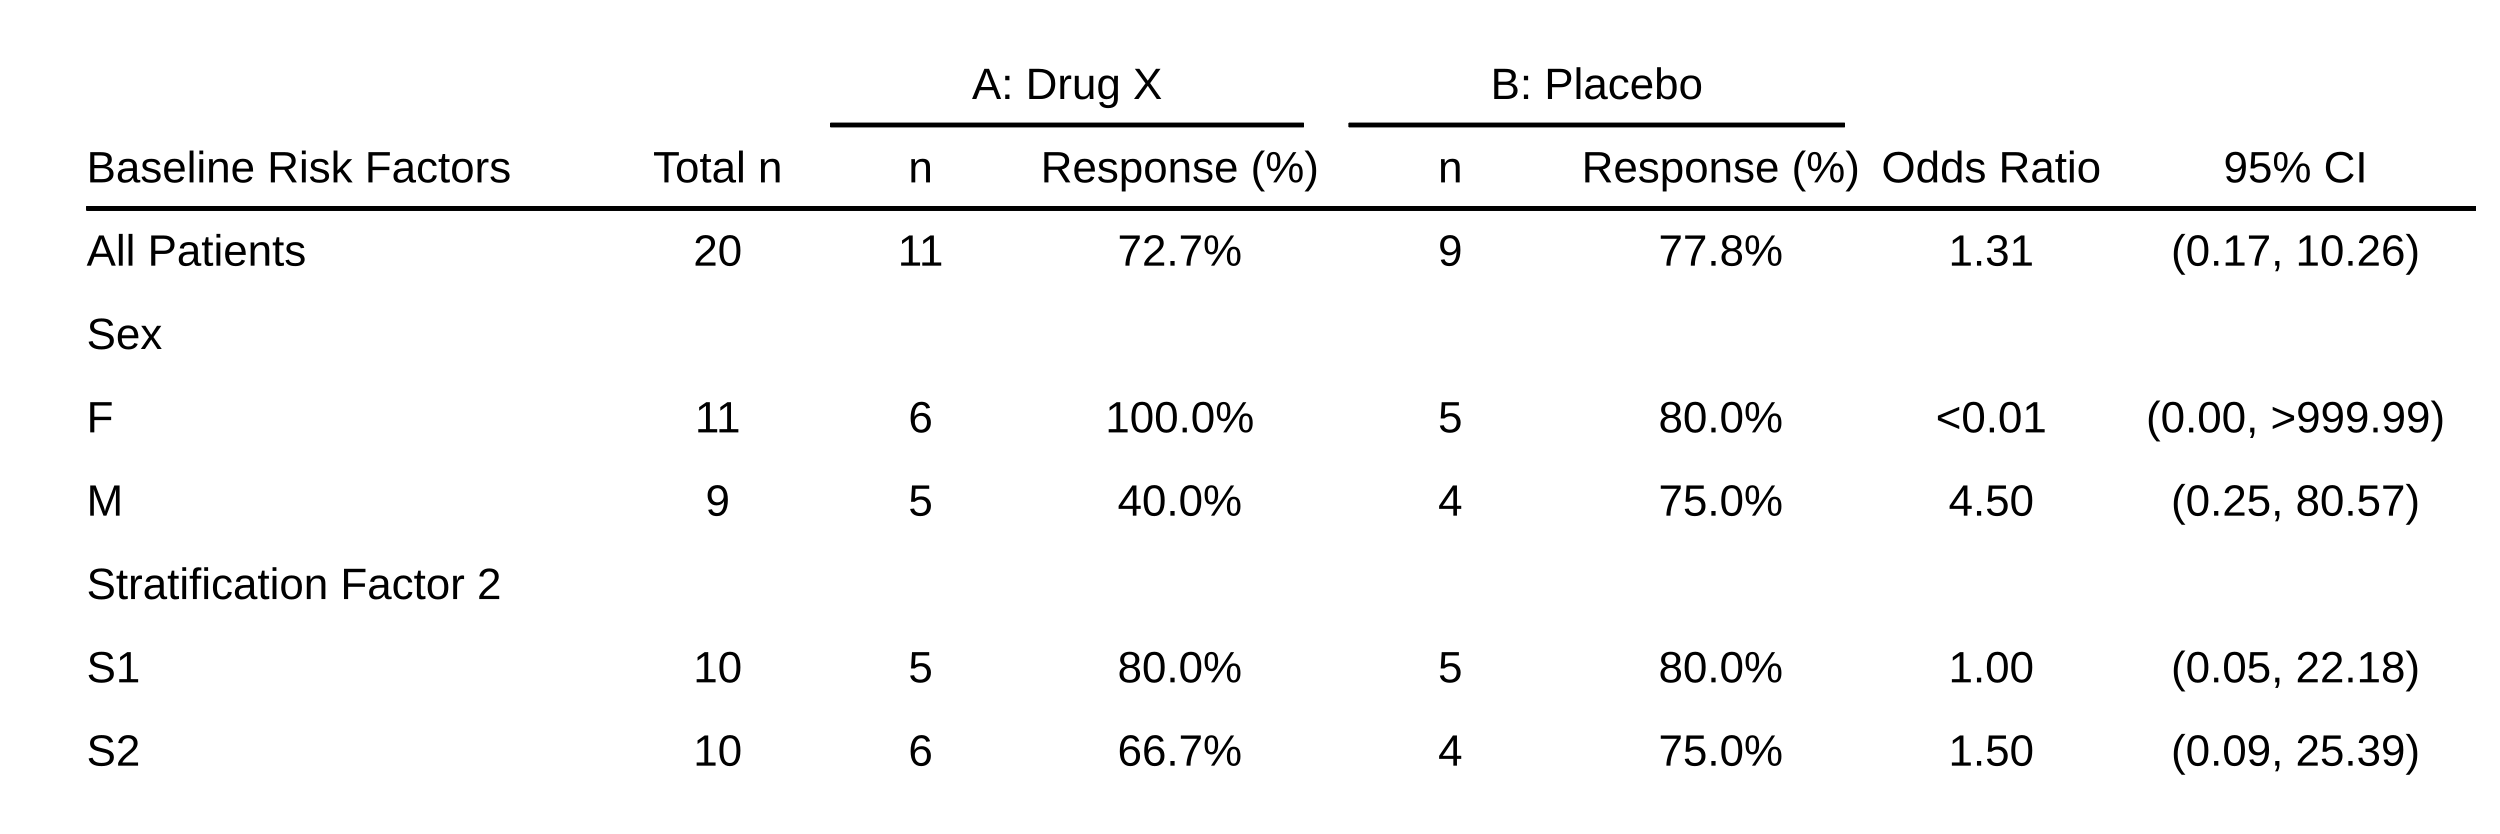
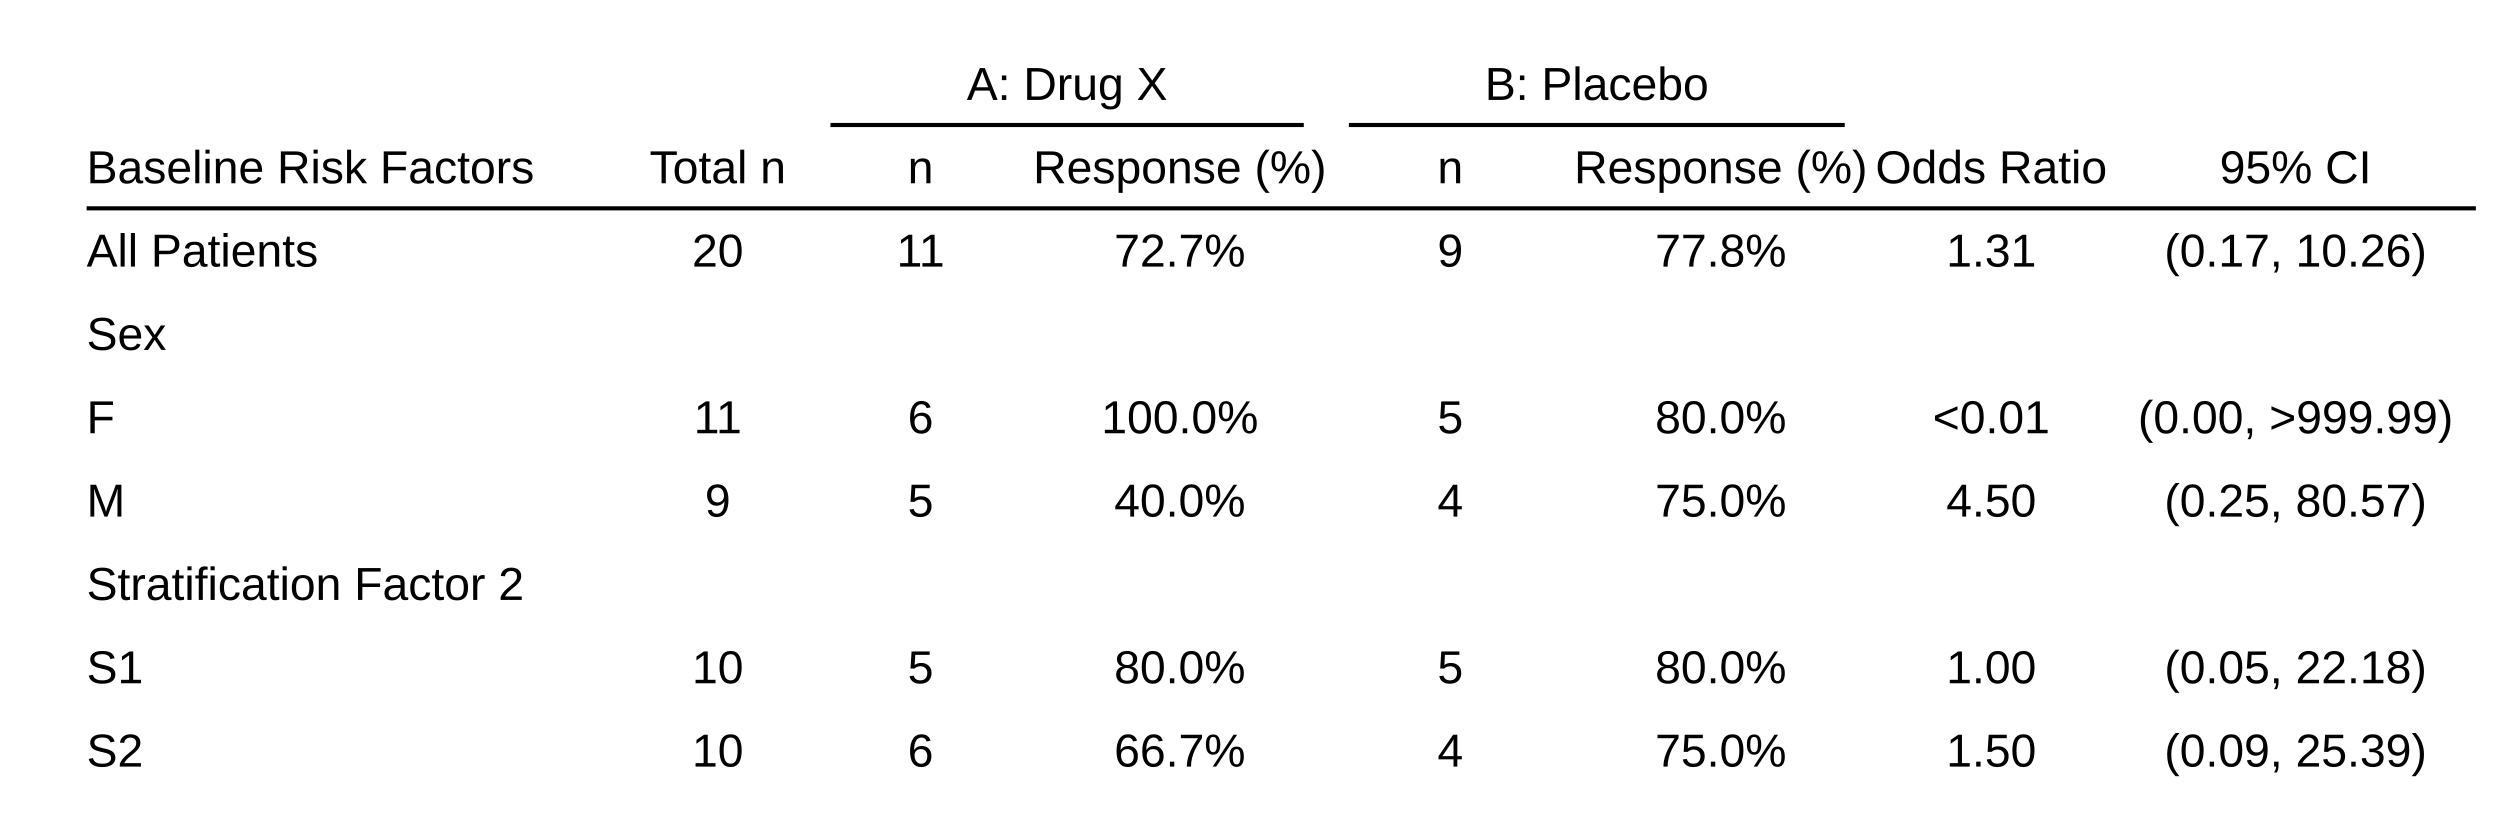
<svg xmlns="http://www.w3.org/2000/svg" class="svglite" width="648.00pt" height="216.00pt" viewBox="0 0 648.00 216.00">
  <defs>
    <style type="text/css">
    .svglite line, .svglite polyline, .svglite polygon, .svglite path, .svglite rect, .svglite circle {
      fill: none;
      stroke: #000000;
      stroke-linecap: round;
      stroke-linejoin: round;
      stroke-miterlimit: 10.00;
    }
    .svglite text {
      white-space: pre;
    }
  </style>
  </defs>
  <rect width="100%" height="100%" style="stroke: none; fill: none;" />
  <defs>
    <clipPath id="cpMC4wMHw2NDguMDB8MC4wMHwyMTYuMDA=">
      <rect x="0.00" y="0.00" width="648.00" height="216.00" />
    </clipPath>
  </defs>
  <g clip-path="url(#cpMC4wMHw2NDguMDB8MC4wMHwyMTYuMDA=)">
</g>
  <defs>
    <clipPath id="cpMTYuMjB8NjQ4LjAwfDAuMDB8MjE2LjAw">
      <rect x="16.20" y="0.00" width="631.80" height="216.00" />
    </clipPath>
  </defs>
  <g clip-path="url(#cpMTYuMjB8NjQ4LjAwfDAuMDB8MjE2LjAw)">
    <line x1="22.45" y1="54.00" x2="641.75" y2="54.00" style="stroke-width: 1.07; stroke-linecap: butt;" />
-     <line x1="22.45" y1="54.00" x2="641.75" y2="54.00" style="stroke-width: 1.07; stroke-linecap: butt;" />
-     <line x1="22.45" y1="54.00" x2="641.75" y2="54.00" style="stroke-width: 1.07; stroke-linecap: butt;" />
-     <line x1="22.45" y1="54.00" x2="641.75" y2="54.00" style="stroke-width: 1.07; stroke-linecap: butt;" />
-     <line x1="22.45" y1="54.00" x2="641.75" y2="54.00" style="stroke-width: 1.07; stroke-linecap: butt;" />
-     <line x1="22.45" y1="54.00" x2="641.75" y2="54.00" style="stroke-width: 1.07; stroke-linecap: butt;" />
-     <line x1="22.45" y1="54.00" x2="641.75" y2="54.00" style="stroke-width: 1.07; stroke-linecap: butt;" />
-     <line x1="22.45" y1="54.00" x2="641.75" y2="54.00" style="stroke-width: 1.07; stroke-linecap: butt;" />
-     <text x="276.60" y="25.67" text-anchor="middle" style="font-size: 11.38px; font-family: &quot;Arial&quot;;" textLength="49.32px" lengthAdjust="spacingAndGlyphs">A: Drug X</text>
+     <text x="276.60" y="25.90" text-anchor="middle" style="font-size: 12.00px; font-family: &quot;Arial&quot;;" textLength="52.03px" lengthAdjust="spacingAndGlyphs">A: Drug X</text>
    <line x1="215.25" y1="32.40" x2="337.94" y2="32.40" style="stroke-width: 1.07; stroke-linecap: butt;" />
-     <line x1="215.25" y1="32.40" x2="337.94" y2="32.40" style="stroke-width: 1.07; stroke-linecap: butt;" />
-     <line x1="215.25" y1="32.40" x2="337.94" y2="32.40" style="stroke-width: 1.07; stroke-linecap: butt;" />
-     <line x1="215.25" y1="32.40" x2="337.94" y2="32.40" style="stroke-width: 1.07; stroke-linecap: butt;" />
-     <line x1="215.25" y1="32.40" x2="337.94" y2="32.40" style="stroke-width: 1.07; stroke-linecap: butt;" />
-     <line x1="215.25" y1="32.40" x2="337.94" y2="32.40" style="stroke-width: 1.07; stroke-linecap: butt;" />
-     <line x1="215.25" y1="32.40" x2="337.94" y2="32.40" style="stroke-width: 1.07; stroke-linecap: butt;" />
-     <line x1="215.25" y1="32.40" x2="337.94" y2="32.40" style="stroke-width: 1.07; stroke-linecap: butt;" />
-     <text x="413.89" y="25.67" text-anchor="middle" style="font-size: 11.38px; font-family: &quot;Arial&quot;;" textLength="55.03px" lengthAdjust="spacingAndGlyphs">B: Placebo</text>
+     <text x="413.89" y="25.90" text-anchor="middle" style="font-size: 12.00px; font-family: &quot;Arial&quot;;" textLength="58.05px" lengthAdjust="spacingAndGlyphs">B: Placebo</text>
    <line x1="349.63" y1="32.40" x2="478.16" y2="32.40" style="stroke-width: 1.07; stroke-linecap: butt;" />
-     <line x1="349.63" y1="32.40" x2="478.16" y2="32.40" style="stroke-width: 1.07; stroke-linecap: butt;" />
-     <line x1="349.63" y1="32.40" x2="478.16" y2="32.40" style="stroke-width: 1.07; stroke-linecap: butt;" />
-     <line x1="349.63" y1="32.40" x2="478.16" y2="32.40" style="stroke-width: 1.07; stroke-linecap: butt;" />
-     <line x1="349.63" y1="32.40" x2="478.16" y2="32.40" style="stroke-width: 1.07; stroke-linecap: butt;" />
-     <line x1="349.63" y1="32.40" x2="478.16" y2="32.40" style="stroke-width: 1.07; stroke-linecap: butt;" />
-     <line x1="349.63" y1="32.40" x2="478.16" y2="32.40" style="stroke-width: 1.07; stroke-linecap: butt;" />
-     <line x1="349.63" y1="32.40" x2="478.16" y2="32.40" style="stroke-width: 1.07; stroke-linecap: butt;" />
-     <text x="22.45" y="47.27" style="font-size: 11.38px; font-family: &quot;Arial&quot;;" textLength="110.02px" lengthAdjust="spacingAndGlyphs">Baseline Risk Factors</text>
-     <text x="22.45" y="68.87" style="font-size: 11.38px; font-family: &quot;Arial&quot;;" textLength="56.92px" lengthAdjust="spacingAndGlyphs">All Patients</text>
-     <text x="22.45" y="90.47" style="font-size: 11.38px; font-family: &quot;Arial&quot;;" textLength="19.61px" lengthAdjust="spacingAndGlyphs">Sex</text>
-     <text x="22.45" y="112.07" style="font-size: 11.38px; font-family: &quot;Arial&quot;;" textLength="19.59px" lengthAdjust="spacingAndGlyphs">    F</text>
-     <text x="22.45" y="133.67" style="font-size: 11.38px; font-family: &quot;Arial&quot;;" textLength="22.12px" lengthAdjust="spacingAndGlyphs">    M</text>
-     <text x="22.45" y="155.27" style="font-size: 11.38px; font-family: &quot;Arial&quot;;" textLength="107.50px" lengthAdjust="spacingAndGlyphs">Stratification Factor 2</text>
-     <text x="22.45" y="176.87" style="font-size: 11.38px; font-family: &quot;Arial&quot;;" textLength="26.56px" lengthAdjust="spacingAndGlyphs">    S1</text>
-     <text x="22.45" y="198.47" style="font-size: 11.38px; font-family: &quot;Arial&quot;;" textLength="26.56px" lengthAdjust="spacingAndGlyphs">    S2</text>
-     <text x="186.04" y="47.27" text-anchor="middle" style="font-size: 11.38px; font-family: &quot;Arial&quot;;" textLength="33.52px" lengthAdjust="spacingAndGlyphs">Total n</text>
-     <text x="186.04" y="68.87" text-anchor="middle" style="font-size: 11.38px; font-family: &quot;Arial&quot;;" textLength="12.66px" lengthAdjust="spacingAndGlyphs">20</text>
-     <text x="186.04" y="112.07" text-anchor="middle" style="font-size: 11.38px; font-family: &quot;Arial&quot;;" textLength="11.82px" lengthAdjust="spacingAndGlyphs">11</text>
-     <text x="186.04" y="133.67" text-anchor="middle" style="font-size: 11.38px; font-family: &quot;Arial&quot;;" textLength="6.33px" lengthAdjust="spacingAndGlyphs">9</text>
-     <text x="186.04" y="176.87" text-anchor="middle" style="font-size: 11.38px; font-family: &quot;Arial&quot;;" textLength="12.66px" lengthAdjust="spacingAndGlyphs">10</text>
-     <text x="186.04" y="198.47" text-anchor="middle" style="font-size: 11.38px; font-family: &quot;Arial&quot;;" textLength="12.66px" lengthAdjust="spacingAndGlyphs">10</text>
-     <text x="238.62" y="47.27" text-anchor="middle" style="font-size: 11.38px; font-family: &quot;Arial&quot;;" textLength="6.33px" lengthAdjust="spacingAndGlyphs">n</text>
-     <text x="238.62" y="68.87" text-anchor="middle" style="font-size: 11.38px; font-family: &quot;Arial&quot;;" textLength="11.82px" lengthAdjust="spacingAndGlyphs">11</text>
-     <text x="238.62" y="112.07" text-anchor="middle" style="font-size: 11.38px; font-family: &quot;Arial&quot;;" textLength="6.33px" lengthAdjust="spacingAndGlyphs">6</text>
-     <text x="238.62" y="133.67" text-anchor="middle" style="font-size: 11.38px; font-family: &quot;Arial&quot;;" textLength="6.33px" lengthAdjust="spacingAndGlyphs">5</text>
-     <text x="238.62" y="176.87" text-anchor="middle" style="font-size: 11.38px; font-family: &quot;Arial&quot;;" textLength="6.33px" lengthAdjust="spacingAndGlyphs">5</text>
-     <text x="238.62" y="198.47" text-anchor="middle" style="font-size: 11.38px; font-family: &quot;Arial&quot;;" textLength="6.33px" lengthAdjust="spacingAndGlyphs">6</text>
-     <text x="305.81" y="47.27" text-anchor="middle" style="font-size: 11.38px; font-family: &quot;Arial&quot;;" textLength="72.09px" lengthAdjust="spacingAndGlyphs">Response (%)</text>
-     <text x="305.81" y="68.87" text-anchor="middle" style="font-size: 11.38px; font-family: &quot;Arial&quot;;" textLength="32.26px" lengthAdjust="spacingAndGlyphs">72.7%</text>
-     <text x="305.81" y="112.07" text-anchor="middle" style="font-size: 11.38px; font-family: &quot;Arial&quot;;" textLength="38.59px" lengthAdjust="spacingAndGlyphs">100.0%</text>
-     <text x="305.81" y="133.67" text-anchor="middle" style="font-size: 11.38px; font-family: &quot;Arial&quot;;" textLength="32.26px" lengthAdjust="spacingAndGlyphs">40.0%</text>
-     <text x="305.81" y="176.87" text-anchor="middle" style="font-size: 11.38px; font-family: &quot;Arial&quot;;" textLength="32.26px" lengthAdjust="spacingAndGlyphs">80.0%</text>
-     <text x="305.81" y="198.47" text-anchor="middle" style="font-size: 11.38px; font-family: &quot;Arial&quot;;" textLength="32.26px" lengthAdjust="spacingAndGlyphs">66.7%</text>
-     <text x="375.92" y="47.27" text-anchor="middle" style="font-size: 11.38px; font-family: &quot;Arial&quot;;" textLength="6.33px" lengthAdjust="spacingAndGlyphs">n</text>
-     <text x="375.92" y="68.87" text-anchor="middle" style="font-size: 11.38px; font-family: &quot;Arial&quot;;" textLength="6.33px" lengthAdjust="spacingAndGlyphs">9</text>
-     <text x="375.92" y="112.07" text-anchor="middle" style="font-size: 11.38px; font-family: &quot;Arial&quot;;" textLength="6.33px" lengthAdjust="spacingAndGlyphs">5</text>
-     <text x="375.92" y="133.67" text-anchor="middle" style="font-size: 11.38px; font-family: &quot;Arial&quot;;" textLength="6.33px" lengthAdjust="spacingAndGlyphs">4</text>
-     <text x="375.92" y="176.87" text-anchor="middle" style="font-size: 11.38px; font-family: &quot;Arial&quot;;" textLength="6.33px" lengthAdjust="spacingAndGlyphs">5</text>
-     <text x="375.92" y="198.47" text-anchor="middle" style="font-size: 11.38px; font-family: &quot;Arial&quot;;" textLength="6.33px" lengthAdjust="spacingAndGlyphs">4</text>
-     <text x="446.03" y="47.27" text-anchor="middle" style="font-size: 11.38px; font-family: &quot;Arial&quot;;" textLength="72.09px" lengthAdjust="spacingAndGlyphs">Response (%)</text>
-     <text x="446.03" y="68.87" text-anchor="middle" style="font-size: 11.38px; font-family: &quot;Arial&quot;;" textLength="32.26px" lengthAdjust="spacingAndGlyphs">77.8%</text>
-     <text x="446.03" y="112.07" text-anchor="middle" style="font-size: 11.38px; font-family: &quot;Arial&quot;;" textLength="32.26px" lengthAdjust="spacingAndGlyphs">80.0%</text>
-     <text x="446.03" y="133.67" text-anchor="middle" style="font-size: 11.38px; font-family: &quot;Arial&quot;;" textLength="32.26px" lengthAdjust="spacingAndGlyphs">75.0%</text>
-     <text x="446.03" y="176.87" text-anchor="middle" style="font-size: 11.38px; font-family: &quot;Arial&quot;;" textLength="32.26px" lengthAdjust="spacingAndGlyphs">80.0%</text>
-     <text x="446.03" y="198.47" text-anchor="middle" style="font-size: 11.38px; font-family: &quot;Arial&quot;;" textLength="32.26px" lengthAdjust="spacingAndGlyphs">75.0%</text>
-     <text x="516.14" y="47.27" text-anchor="middle" style="font-size: 11.38px; font-family: &quot;Arial&quot;;" textLength="56.92px" lengthAdjust="spacingAndGlyphs">Odds Ratio</text>
-     <text x="516.14" y="68.87" text-anchor="middle" style="font-size: 11.38px; font-family: &quot;Arial&quot;;" textLength="22.15px" lengthAdjust="spacingAndGlyphs">1.31</text>
-     <text x="516.14" y="112.07" text-anchor="middle" style="font-size: 11.38px; font-family: &quot;Arial&quot;;" textLength="28.79px" lengthAdjust="spacingAndGlyphs">&lt;0.01</text>
-     <text x="516.14" y="133.67" text-anchor="middle" style="font-size: 11.38px; font-family: &quot;Arial&quot;;" textLength="22.15px" lengthAdjust="spacingAndGlyphs">4.50</text>
-     <text x="516.14" y="176.87" text-anchor="middle" style="font-size: 11.38px; font-family: &quot;Arial&quot;;" textLength="22.15px" lengthAdjust="spacingAndGlyphs">1.00</text>
-     <text x="516.14" y="198.47" text-anchor="middle" style="font-size: 11.38px; font-family: &quot;Arial&quot;;" textLength="22.15px" lengthAdjust="spacingAndGlyphs">1.50</text>
-     <text x="595.01" y="47.27" text-anchor="middle" style="font-size: 11.38px; font-family: &quot;Arial&quot;;" textLength="37.31px" lengthAdjust="spacingAndGlyphs">95% CI</text>
-     <text x="595.01" y="68.87" text-anchor="middle" style="font-size: 11.38px; font-family: &quot;Arial&quot;;" textLength="64.52px" lengthAdjust="spacingAndGlyphs">(0.17, 10.26)</text>
-     <text x="595.01" y="112.07" text-anchor="middle" style="font-size: 11.38px; font-family: &quot;Arial&quot;;" textLength="77.49px" lengthAdjust="spacingAndGlyphs">(0.00, &gt;999.99)</text>
-     <text x="595.01" y="133.67" text-anchor="middle" style="font-size: 11.38px; font-family: &quot;Arial&quot;;" textLength="64.52px" lengthAdjust="spacingAndGlyphs">(0.25, 80.57)</text>
-     <text x="595.01" y="176.87" text-anchor="middle" style="font-size: 11.38px; font-family: &quot;Arial&quot;;" textLength="64.52px" lengthAdjust="spacingAndGlyphs">(0.05, 22.18)</text>
-     <text x="595.01" y="198.47" text-anchor="middle" style="font-size: 11.38px; font-family: &quot;Arial&quot;;" textLength="64.52px" lengthAdjust="spacingAndGlyphs">(0.09, 25.39)</text>
+     <text x="22.45" y="47.50" style="font-size: 12.00px; font-family: &quot;Arial&quot;;" textLength="116.06px" lengthAdjust="spacingAndGlyphs">Baseline Risk Factors</text>
+     <text x="22.45" y="69.10" style="font-size: 12.00px; font-family: &quot;Arial&quot;;" textLength="60.03px" lengthAdjust="spacingAndGlyphs">All Patients</text>
+     <text x="22.45" y="90.70" style="font-size: 12.00px; font-family: &quot;Arial&quot;;" textLength="20.69px" lengthAdjust="spacingAndGlyphs">Sex</text>
+     <text x="22.45" y="112.30" style="font-size: 12.00px; font-family: &quot;Arial&quot;;" textLength="20.66px" lengthAdjust="spacingAndGlyphs">    F</text>
+     <text x="22.45" y="133.90" style="font-size: 12.00px; font-family: &quot;Arial&quot;;" textLength="23.34px" lengthAdjust="spacingAndGlyphs">    M</text>
+     <text x="22.45" y="155.50" style="font-size: 12.00px; font-family: &quot;Arial&quot;;" textLength="113.39px" lengthAdjust="spacingAndGlyphs">Stratification Factor 2</text>
+     <text x="22.45" y="177.10" style="font-size: 12.00px; font-family: &quot;Arial&quot;;" textLength="28.02px" lengthAdjust="spacingAndGlyphs">    S1</text>
+     <text x="22.45" y="198.70" style="font-size: 12.00px; font-family: &quot;Arial&quot;;" textLength="28.02px" lengthAdjust="spacingAndGlyphs">    S2</text>
+     <text x="186.04" y="47.50" text-anchor="middle" style="font-size: 12.00px; font-family: &quot;Arial&quot;;" textLength="35.35px" lengthAdjust="spacingAndGlyphs">Total n</text>
+     <text x="186.04" y="69.10" text-anchor="middle" style="font-size: 12.00px; font-family: &quot;Arial&quot;;" textLength="13.35px" lengthAdjust="spacingAndGlyphs">20</text>
+     <text x="186.04" y="112.30" text-anchor="middle" style="font-size: 12.00px; font-family: &quot;Arial&quot;;" textLength="12.46px" lengthAdjust="spacingAndGlyphs">11</text>
+     <text x="186.04" y="133.90" text-anchor="middle" style="font-size: 12.00px; font-family: &quot;Arial&quot;;" textLength="6.67px" lengthAdjust="spacingAndGlyphs">9</text>
+     <text x="186.04" y="177.10" text-anchor="middle" style="font-size: 12.00px; font-family: &quot;Arial&quot;;" textLength="13.35px" lengthAdjust="spacingAndGlyphs">10</text>
+     <text x="186.04" y="198.70" text-anchor="middle" style="font-size: 12.00px; font-family: &quot;Arial&quot;;" textLength="13.35px" lengthAdjust="spacingAndGlyphs">10</text>
+     <text x="238.62" y="47.50" text-anchor="middle" style="font-size: 12.00px; font-family: &quot;Arial&quot;;" textLength="6.67px" lengthAdjust="spacingAndGlyphs">n</text>
+     <text x="238.62" y="69.10" text-anchor="middle" style="font-size: 12.00px; font-family: &quot;Arial&quot;;" textLength="12.46px" lengthAdjust="spacingAndGlyphs">11</text>
+     <text x="238.62" y="112.30" text-anchor="middle" style="font-size: 12.00px; font-family: &quot;Arial&quot;;" textLength="6.67px" lengthAdjust="spacingAndGlyphs">6</text>
+     <text x="238.62" y="133.90" text-anchor="middle" style="font-size: 12.00px; font-family: &quot;Arial&quot;;" textLength="6.67px" lengthAdjust="spacingAndGlyphs">5</text>
+     <text x="238.62" y="177.10" text-anchor="middle" style="font-size: 12.00px; font-family: &quot;Arial&quot;;" textLength="6.67px" lengthAdjust="spacingAndGlyphs">5</text>
+     <text x="238.62" y="198.70" text-anchor="middle" style="font-size: 12.00px; font-family: &quot;Arial&quot;;" textLength="6.67px" lengthAdjust="spacingAndGlyphs">6</text>
+     <text x="305.81" y="47.50" text-anchor="middle" style="font-size: 12.00px; font-family: &quot;Arial&quot;;" textLength="76.05px" lengthAdjust="spacingAndGlyphs">Response (%)</text>
+     <text x="305.81" y="69.10" text-anchor="middle" style="font-size: 12.00px; font-family: &quot;Arial&quot;;" textLength="34.03px" lengthAdjust="spacingAndGlyphs">72.7%</text>
+     <text x="305.81" y="112.30" text-anchor="middle" style="font-size: 12.00px; font-family: &quot;Arial&quot;;" textLength="40.70px" lengthAdjust="spacingAndGlyphs">100.0%</text>
+     <text x="305.81" y="133.90" text-anchor="middle" style="font-size: 12.00px; font-family: &quot;Arial&quot;;" textLength="34.03px" lengthAdjust="spacingAndGlyphs">40.0%</text>
+     <text x="305.81" y="177.10" text-anchor="middle" style="font-size: 12.00px; font-family: &quot;Arial&quot;;" textLength="34.03px" lengthAdjust="spacingAndGlyphs">80.0%</text>
+     <text x="305.81" y="198.70" text-anchor="middle" style="font-size: 12.00px; font-family: &quot;Arial&quot;;" textLength="34.03px" lengthAdjust="spacingAndGlyphs">66.7%</text>
+     <text x="375.92" y="47.50" text-anchor="middle" style="font-size: 12.00px; font-family: &quot;Arial&quot;;" textLength="6.67px" lengthAdjust="spacingAndGlyphs">n</text>
+     <text x="375.92" y="69.10" text-anchor="middle" style="font-size: 12.00px; font-family: &quot;Arial&quot;;" textLength="6.67px" lengthAdjust="spacingAndGlyphs">9</text>
+     <text x="375.92" y="112.30" text-anchor="middle" style="font-size: 12.00px; font-family: &quot;Arial&quot;;" textLength="6.67px" lengthAdjust="spacingAndGlyphs">5</text>
+     <text x="375.92" y="133.90" text-anchor="middle" style="font-size: 12.00px; font-family: &quot;Arial&quot;;" textLength="6.67px" lengthAdjust="spacingAndGlyphs">4</text>
+     <text x="375.92" y="177.10" text-anchor="middle" style="font-size: 12.00px; font-family: &quot;Arial&quot;;" textLength="6.67px" lengthAdjust="spacingAndGlyphs">5</text>
+     <text x="375.92" y="198.70" text-anchor="middle" style="font-size: 12.00px; font-family: &quot;Arial&quot;;" textLength="6.67px" lengthAdjust="spacingAndGlyphs">4</text>
+     <text x="446.03" y="47.50" text-anchor="middle" style="font-size: 12.00px; font-family: &quot;Arial&quot;;" textLength="76.05px" lengthAdjust="spacingAndGlyphs">Response (%)</text>
+     <text x="446.03" y="69.10" text-anchor="middle" style="font-size: 12.00px; font-family: &quot;Arial&quot;;" textLength="34.03px" lengthAdjust="spacingAndGlyphs">77.8%</text>
+     <text x="446.03" y="112.30" text-anchor="middle" style="font-size: 12.00px; font-family: &quot;Arial&quot;;" textLength="34.03px" lengthAdjust="spacingAndGlyphs">80.0%</text>
+     <text x="446.03" y="133.90" text-anchor="middle" style="font-size: 12.00px; font-family: &quot;Arial&quot;;" textLength="34.03px" lengthAdjust="spacingAndGlyphs">75.0%</text>
+     <text x="446.03" y="177.10" text-anchor="middle" style="font-size: 12.00px; font-family: &quot;Arial&quot;;" textLength="34.03px" lengthAdjust="spacingAndGlyphs">80.0%</text>
+     <text x="446.03" y="198.70" text-anchor="middle" style="font-size: 12.00px; font-family: &quot;Arial&quot;;" textLength="34.03px" lengthAdjust="spacingAndGlyphs">75.0%</text>
+     <text x="516.14" y="47.50" text-anchor="middle" style="font-size: 12.00px; font-family: &quot;Arial&quot;;" textLength="60.04px" lengthAdjust="spacingAndGlyphs">Odds Ratio</text>
+     <text x="516.14" y="69.10" text-anchor="middle" style="font-size: 12.00px; font-family: &quot;Arial&quot;;" textLength="23.36px" lengthAdjust="spacingAndGlyphs">1.31</text>
+     <text x="516.14" y="112.30" text-anchor="middle" style="font-size: 12.00px; font-family: &quot;Arial&quot;;" textLength="30.37px" lengthAdjust="spacingAndGlyphs">&lt;0.01</text>
+     <text x="516.14" y="133.90" text-anchor="middle" style="font-size: 12.00px; font-family: &quot;Arial&quot;;" textLength="23.36px" lengthAdjust="spacingAndGlyphs">4.50</text>
+     <text x="516.14" y="177.10" text-anchor="middle" style="font-size: 12.00px; font-family: &quot;Arial&quot;;" textLength="23.36px" lengthAdjust="spacingAndGlyphs">1.00</text>
+     <text x="516.14" y="198.70" text-anchor="middle" style="font-size: 12.00px; font-family: &quot;Arial&quot;;" textLength="23.36px" lengthAdjust="spacingAndGlyphs">1.50</text>
+     <text x="595.01" y="47.50" text-anchor="middle" style="font-size: 12.00px; font-family: &quot;Arial&quot;;" textLength="39.36px" lengthAdjust="spacingAndGlyphs">95% CI</text>
+     <text x="595.01" y="69.10" text-anchor="middle" style="font-size: 12.00px; font-family: &quot;Arial&quot;;" textLength="68.05px" lengthAdjust="spacingAndGlyphs">(0.17, 10.26)</text>
+     <text x="595.01" y="112.30" text-anchor="middle" style="font-size: 12.00px; font-family: &quot;Arial&quot;;" textLength="81.73px" lengthAdjust="spacingAndGlyphs">(0.00, &gt;999.99)</text>
+     <text x="595.01" y="133.90" text-anchor="middle" style="font-size: 12.00px; font-family: &quot;Arial&quot;;" textLength="68.05px" lengthAdjust="spacingAndGlyphs">(0.25, 80.57)</text>
+     <text x="595.01" y="177.10" text-anchor="middle" style="font-size: 12.00px; font-family: &quot;Arial&quot;;" textLength="68.05px" lengthAdjust="spacingAndGlyphs">(0.05, 22.18)</text>
+     <text x="595.01" y="198.70" text-anchor="middle" style="font-size: 12.00px; font-family: &quot;Arial&quot;;" textLength="68.05px" lengthAdjust="spacingAndGlyphs">(0.09, 25.39)</text>
  </g>
  <g clip-path="url(#cpMC4wMHw2NDguMDB8MC4wMHwyMTYuMDA=)">
</g>
</svg>
